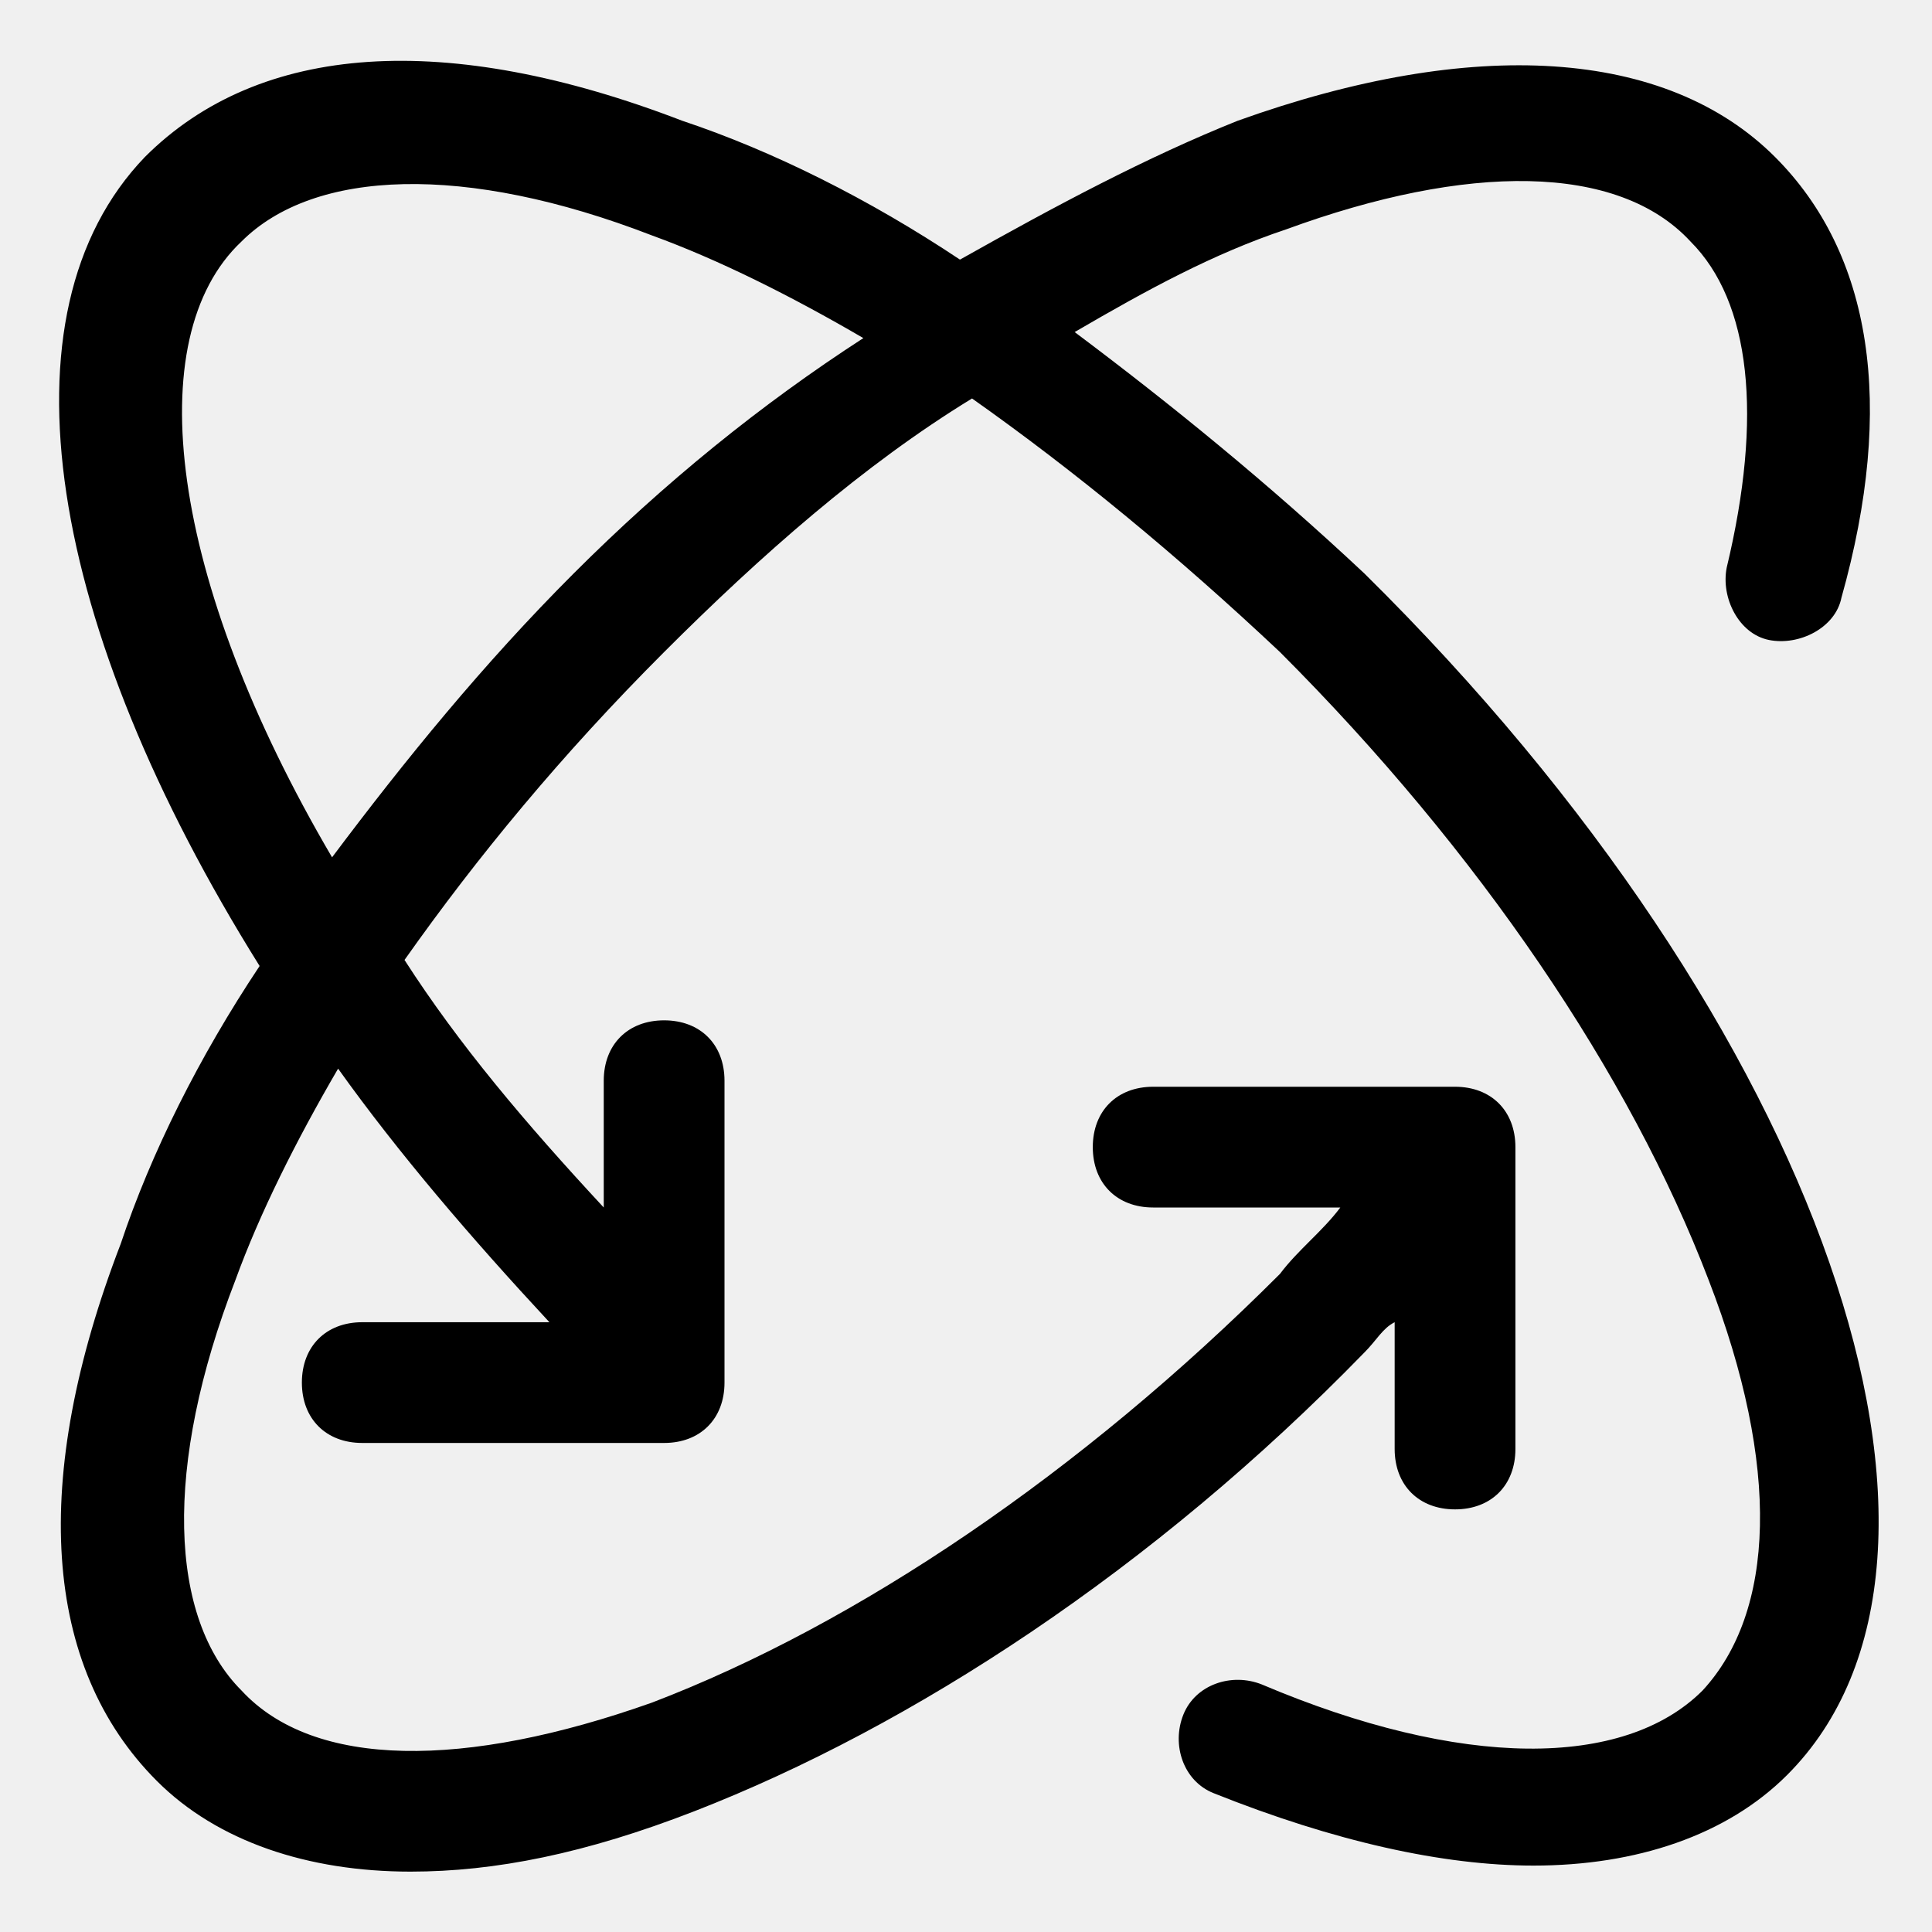
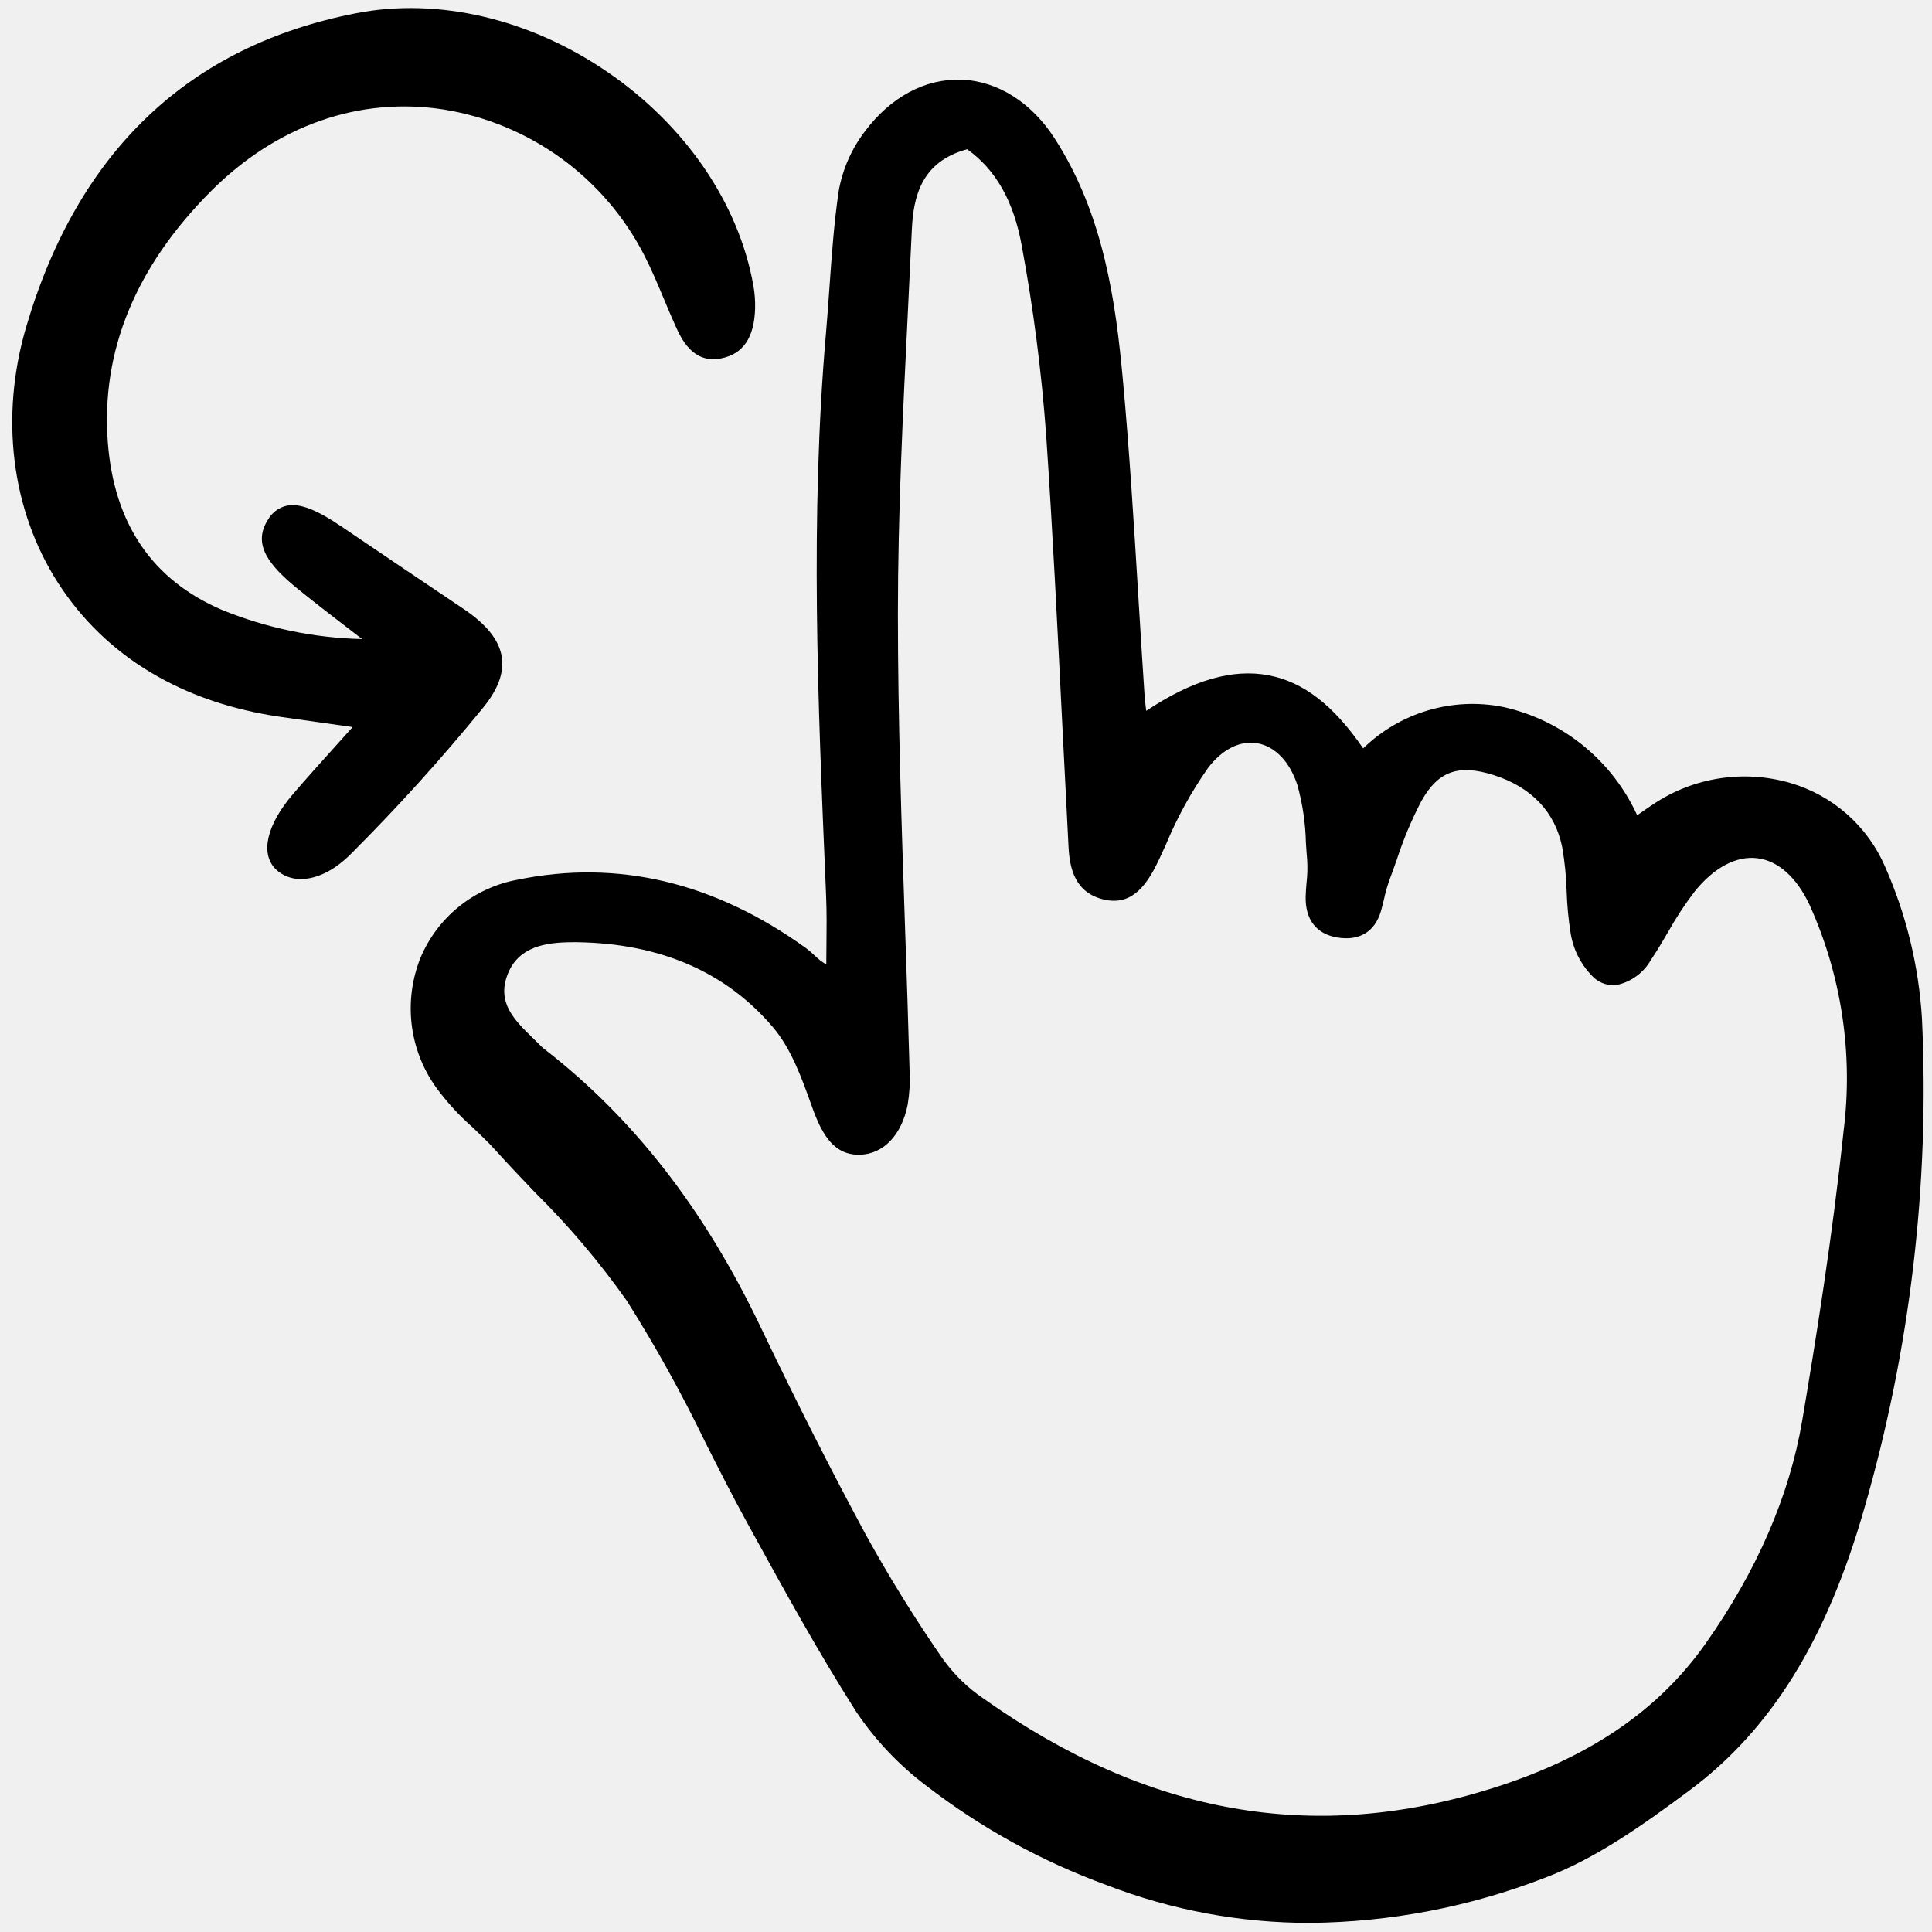
- <svg xmlns="http://www.w3.org/2000/svg" fill="#000000" height="800px" width="800px" version="1.1" id="Icons" viewBox="0 0 32 32" xml:space="preserve">
-   <path d="M17.8,5.5c1.2-0.7,2.3-1.3,3.5-1.7C24.3,2.7,26.8,2.7,28,4c1,1,1.2,2.9,0.6,5.4c-0.1,0.5,0.2,1.1,0.7,1.2  c0.5,0.1,1.1-0.2,1.2-0.7c0.9-3.2,0.5-5.7-1.1-7.3c-1.8-1.8-5-2-8.9-0.6c-1.5,0.6-3,1.4-4.6,2.3c-1.5-1-3.1-1.8-4.6-2.3  c-3.9-1.5-7-1.3-8.9,0.6C-0.1,5.2,0.8,10.4,4.3,16c-1,1.5-1.8,3.1-2.3,4.6c-1.5,3.9-1.3,7,0.6,8.9c1,1,2.5,1.5,4.2,1.5  c1.4,0,2.9-0.3,4.7-1c3.6-1.4,7.6-4,11.1-7.6c0.2-0.2,0.3-0.4,0.5-0.5V24c0,0.6,0.4,1,1,1s1-0.4,1-1v-5c0-0.6-0.4-1-1-1h-5  c-0.6,0-1,0.4-1,1s0.4,1,1,1h3.1c-0.3,0.4-0.7,0.7-1,1.1c-3.3,3.3-7,5.8-10.4,7.1C7.7,29.3,5.2,29.3,4,28c-1.2-1.2-1.3-3.7-0.1-6.8  c0.4-1.1,1-2.3,1.7-3.5c1,1.4,2.2,2.8,3.5,4.2H6c-0.6,0-1,0.4-1,1s0.4,1,1,1h5c0.6,0,1-0.4,1-1v-5c0-0.6-0.4-1-1-1s-1,0.4-1,1v2.1  c-1.3-1.4-2.4-2.7-3.3-4.1c1.2-1.7,2.6-3.4,4.3-5.1c1.6-1.6,3.3-3.1,5.1-4.2c1.7,1.2,3.4,2.6,5.1,4.2c3.3,3.3,5.8,7,7.1,10.4  c1.2,3.1,1.1,5.5-0.1,6.8c-1.3,1.3-4,1.3-7.3-0.1c-0.5-0.2-1.1,0-1.3,0.5c-0.2,0.5,0,1.1,0.5,1.3c2,0.8,3.8,1.2,5.3,1.2  c1.7,0,3.2-0.5,4.2-1.5c3.6-3.6,0.6-12.4-7-19.9C21,8,19.4,6.7,17.8,5.5z M9.5,9.5c-1.5,1.5-2.8,3.1-4,4.7C2.8,9.6,2.3,5.6,4,4  c1.2-1.2,3.7-1.3,6.8-0.1c1.1,0.4,2.3,1,3.5,1.7C12.6,6.7,11,8,9.5,9.5z" />
+ <svg xmlns="http://www.w3.org/2000/svg" width="100px" height="100px" viewBox="0 0 142 142" fill="none">
+   <g id="SVGRepo_bgCarrier" stroke-width="0" />
+   <g id="SVGRepo_tracerCarrier" stroke-linecap="round" stroke-linejoin="round" />
+   <g id="SVGRepo_iconCarrier">
+     <g clip-path="url(#clip0)">
+       <path d="M138.562 63.723C137.927 62.242 136.971 60.92 135.764 59.852C134.557 58.785 133.129 57.997 131.582 57.547C129.898 57.058 128.127 56.943 126.395 57.209C124.661 57.475 123.007 58.116 121.547 59.088C121.201 59.314 120.862 59.552 120.508 59.799L120.331 59.923C119.414 57.918 118.043 56.153 116.326 54.77C114.609 53.386 112.593 52.421 110.439 51.952C108.611 51.594 106.725 51.685 104.94 52.217C103.156 52.749 101.527 53.706 100.193 55.006C98.011 51.831 95.796 50.12 93.245 49.635C90.591 49.129 87.644 49.984 84.246 52.246L84.223 52.049C84.177 51.669 84.142 51.39 84.124 51.11C83.966 48.74 83.821 46.368 83.676 43.997C83.355 38.731 83.024 33.286 82.533 27.943C82.014 22.298 81.155 15.808 77.507 10.16C75.8 7.516 73.306 5.947 70.659 5.856C68.012 5.765 65.468 7.115 63.563 9.663C62.579 10.954 61.919 12.462 61.64 14.06C61.298 16.397 61.129 18.792 60.965 21.108C60.887 22.218 60.809 23.327 60.713 24.434C59.531 37.966 60.117 51.711 60.683 65.004L60.717 65.839C60.77 67.07 60.756 68.299 60.742 69.6C60.738 70.023 60.733 70.45 60.73 70.886C60.572 70.792 60.418 70.689 60.271 70.578C60.123 70.46 59.983 70.33 59.842 70.2C59.653 70.018 59.452 69.847 59.242 69.688C52.522 64.839 45.386 63.145 38.028 64.66C36.454 64.95 34.977 65.629 33.732 66.635C32.486 67.641 31.512 68.941 30.897 70.419C30.282 71.963 30.061 73.636 30.256 75.286C30.451 76.936 31.055 78.512 32.013 79.87C32.805 80.959 33.714 81.957 34.724 82.847C35.293 83.388 35.882 83.946 36.407 84.528C37.351 85.578 38.345 86.619 39.307 87.627C41.791 90.081 44.053 92.749 46.067 95.601C48.193 98.967 50.125 102.451 51.854 106.037C52.82 107.948 53.819 109.923 54.866 111.83L55.035 112.138C57.53 116.68 60.106 121.377 62.933 125.816C64.329 127.89 66.059 129.719 68.053 131.227C72.081 134.341 76.565 136.813 81.348 138.558C86.113 140.396 91.177 141.338 96.284 141.332C102.171 141.277 107.999 140.161 113.49 138.038C117.237 136.636 120.675 134.195 124.159 131.606C130.161 127.143 134.245 120.568 137.013 110.908C140.401 99.207 141.837 87.028 141.262 74.86C141.029 71.017 140.115 67.246 138.562 63.723ZM72.316 124.862C71.14 124.069 70.115 123.073 69.289 121.92C67.254 118.978 65.369 115.936 63.639 112.805C61.039 107.978 58.505 102.977 55.894 97.513C51.755 88.858 46.566 82.188 40.034 77.123C39.956 77.065 39.881 77.002 39.811 76.934C39.614 76.737 39.417 76.541 39.215 76.344C37.812 74.982 36.487 73.696 37.319 71.591C38.114 69.585 40.068 69.252 42.119 69.252C42.224 69.252 42.331 69.252 42.436 69.252C48.54 69.344 53.381 71.45 56.821 75.511C58.168 77.101 58.935 79.252 59.678 81.336C60.45 83.502 61.341 84.917 63.219 84.871C64.942 84.819 66.281 83.407 66.714 81.186C66.848 80.388 66.895 79.578 66.856 78.77C66.761 75.236 66.641 71.703 66.52 68.17C66.263 60.617 65.995 52.805 65.995 45.126C65.995 37.759 66.365 30.265 66.724 23.018C66.825 20.975 66.923 18.933 67.019 16.891C67.13 14.47 67.704 11.881 71.088 10.969C73.197 12.478 74.51 14.8 75.099 18.069C75.956 22.684 76.555 27.344 76.895 32.026C77.37 39.012 77.724 46.126 78.066 53.006C78.22 56.093 78.377 59.179 78.538 62.266C78.621 63.825 79.003 65.674 81.239 66.138C83.292 66.56 84.367 64.933 85.218 63.108C85.377 62.767 85.535 62.425 85.692 62.08C86.519 60.086 87.562 58.189 88.804 56.423C89.838 55.071 91.144 54.415 92.397 54.627C93.706 54.848 94.785 55.966 95.356 57.697C95.74 59.078 95.95 60.501 95.983 61.933C96.012 62.372 96.04 62.811 96.078 63.246C96.109 63.786 96.093 64.328 96.032 64.865C96.002 65.21 95.973 65.555 95.966 65.898C95.927 67.575 96.743 68.641 98.263 68.901C99.904 69.182 101.049 68.493 101.498 66.966C101.586 66.665 101.659 66.359 101.731 66.054C101.828 65.605 101.953 65.162 102.105 64.728C102.294 64.227 102.474 63.72 102.654 63.212C103.137 61.722 103.743 60.275 104.465 58.886C105.696 56.681 107.189 56.143 109.781 56.967C112.562 57.849 114.31 59.69 114.825 62.293C115.008 63.356 115.116 64.431 115.147 65.509C115.18 66.554 115.28 67.596 115.445 68.628C115.653 69.871 116.259 71.012 117.172 71.88C117.401 72.081 117.672 72.232 117.964 72.319C118.257 72.406 118.565 72.429 118.867 72.385C119.38 72.27 119.865 72.05 120.289 71.737C120.712 71.426 121.066 71.029 121.329 70.573C121.776 69.909 122.187 69.209 122.585 68.531C123.172 67.476 123.835 66.465 124.57 65.506C125.989 63.754 127.623 62.893 129.156 63.078C130.688 63.262 132.048 64.478 132.996 66.499C135.348 71.698 136.217 77.446 135.504 83.109C134.676 90.947 133.444 98.603 132.464 104.399C131.528 109.93 129.134 115.454 125.348 120.818C121.863 125.755 116.724 129.233 109.638 131.45C96.579 135.548 84.371 133.391 72.316 124.862Z" fill="#000000" />
+       <path d="M36.882 48.294C36.694 47.056 35.771 45.896 34.06 44.745L33.922 44.653C30.99 42.684 28.063 40.709 25.141 38.727C23.247 37.44 22.033 36.973 21.072 37.169C20.785 37.234 20.514 37.359 20.278 37.535C20.042 37.71 19.845 37.934 19.7 38.19C18.534 40 19.744 41.546 21.919 43.309C23.015 44.198 24.131 45.057 25.423 46.052L26.617 46.971C23.084 46.888 19.597 46.162 16.325 44.829C11.202 42.644 8.376 38.495 7.923 32.498C7.417 25.806 9.967 19.602 15.501 14.054C20.328 9.219 26.401 7.087 32.608 8.047C35.731 8.55 38.692 9.78 41.252 11.638C43.812 13.497 45.899 15.931 47.344 18.745C47.884 19.791 48.35 20.905 48.8 21.982C49.076 22.643 49.353 23.304 49.648 23.956C50.059 24.864 50.91 26.753 52.991 26.345C54.611 26.026 55.431 24.835 55.499 22.699C55.516 22.115 55.472 21.53 55.367 20.955C54.281 14.923 50.376 9.215 44.655 5.295C38.933 1.375 32.209 -0.199 26.197 0.968C13.898 3.349 5.732 11.103 1.928 24.014C-0.023 30.634 0.829 37.494 4.264 42.838C7.746 48.255 13.425 51.664 20.686 52.699L25.918 53.439C25.476 53.933 25.053 54.403 24.644 54.856C23.502 56.125 22.516 57.219 21.534 58.366C19.59 60.634 19.106 62.754 20.278 63.899C20.776 64.368 21.439 64.623 22.124 64.606C23.197 64.606 24.507 64.068 25.847 62.708C29.26 59.294 32.497 55.709 35.547 51.967C36.618 50.637 37.055 49.434 36.882 48.294Z" fill="#000000" />
+     </g>
+     <defs>
+       <clipPath id="clip0">
+         <rect width="141.113" height="141.113" fill="white" transform="translate(0.65979 0.447388)" />
+       </clipPath>
+     </defs>
+   </g>
</svg>
